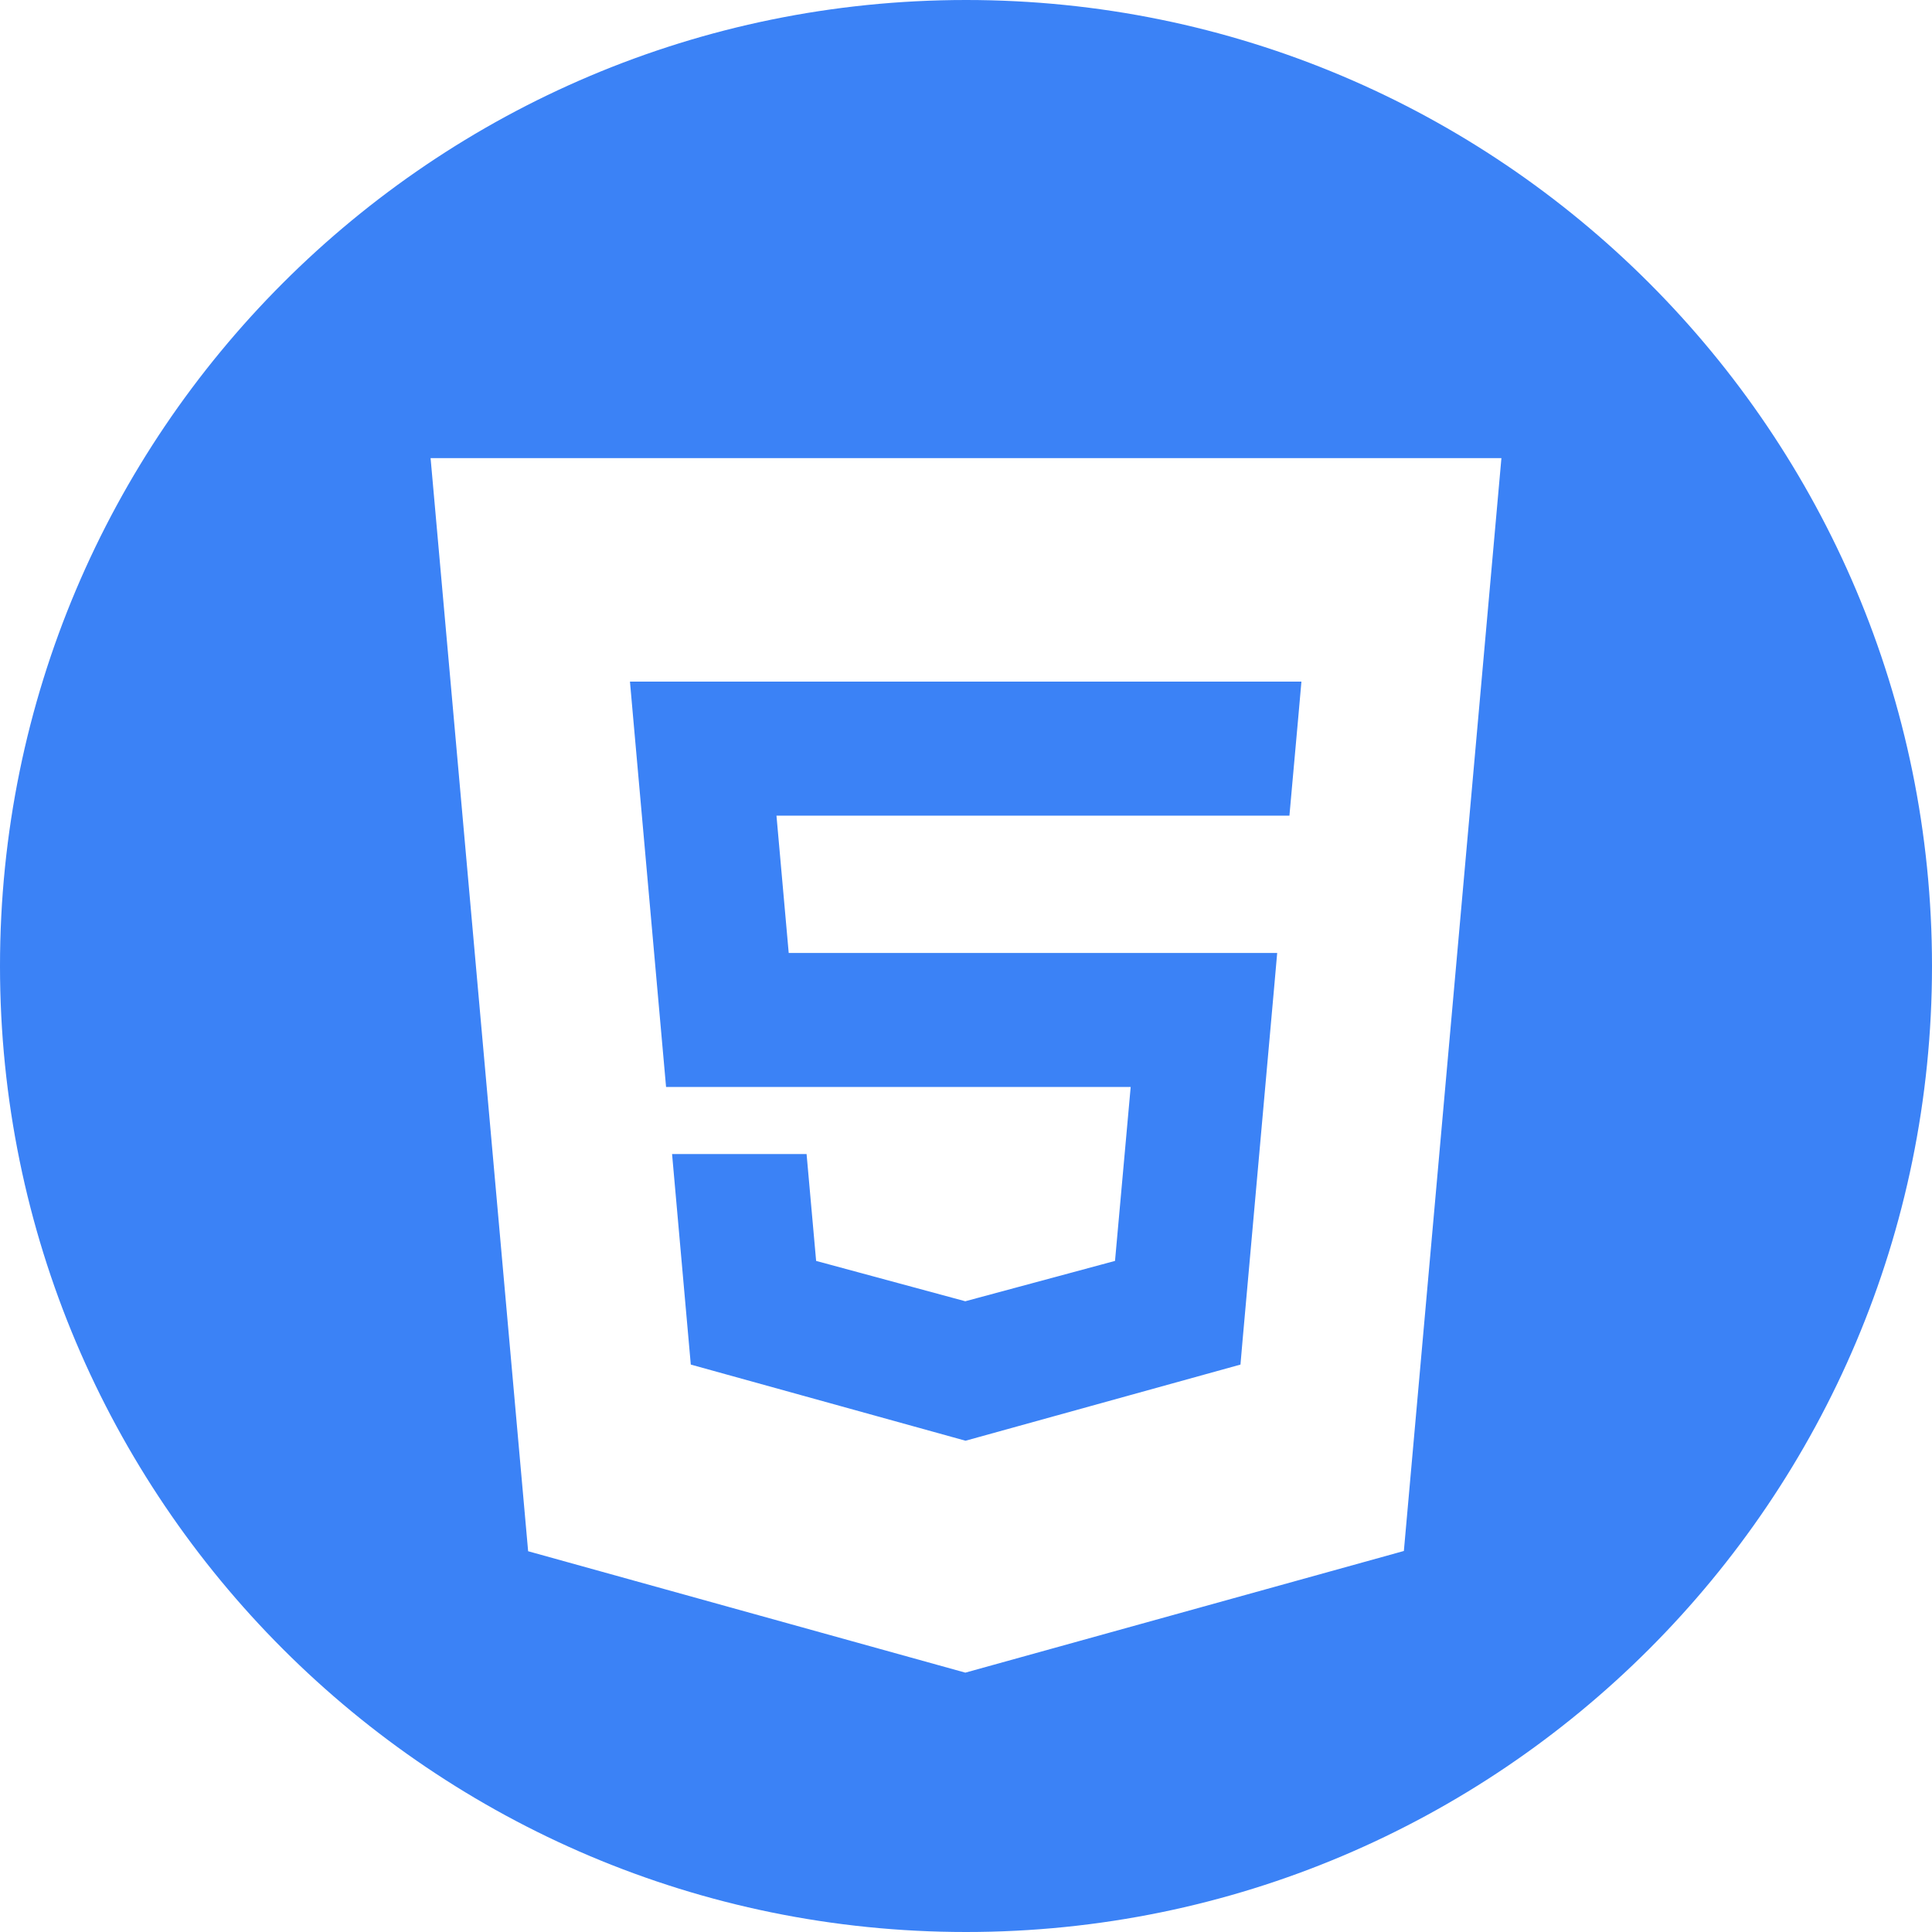
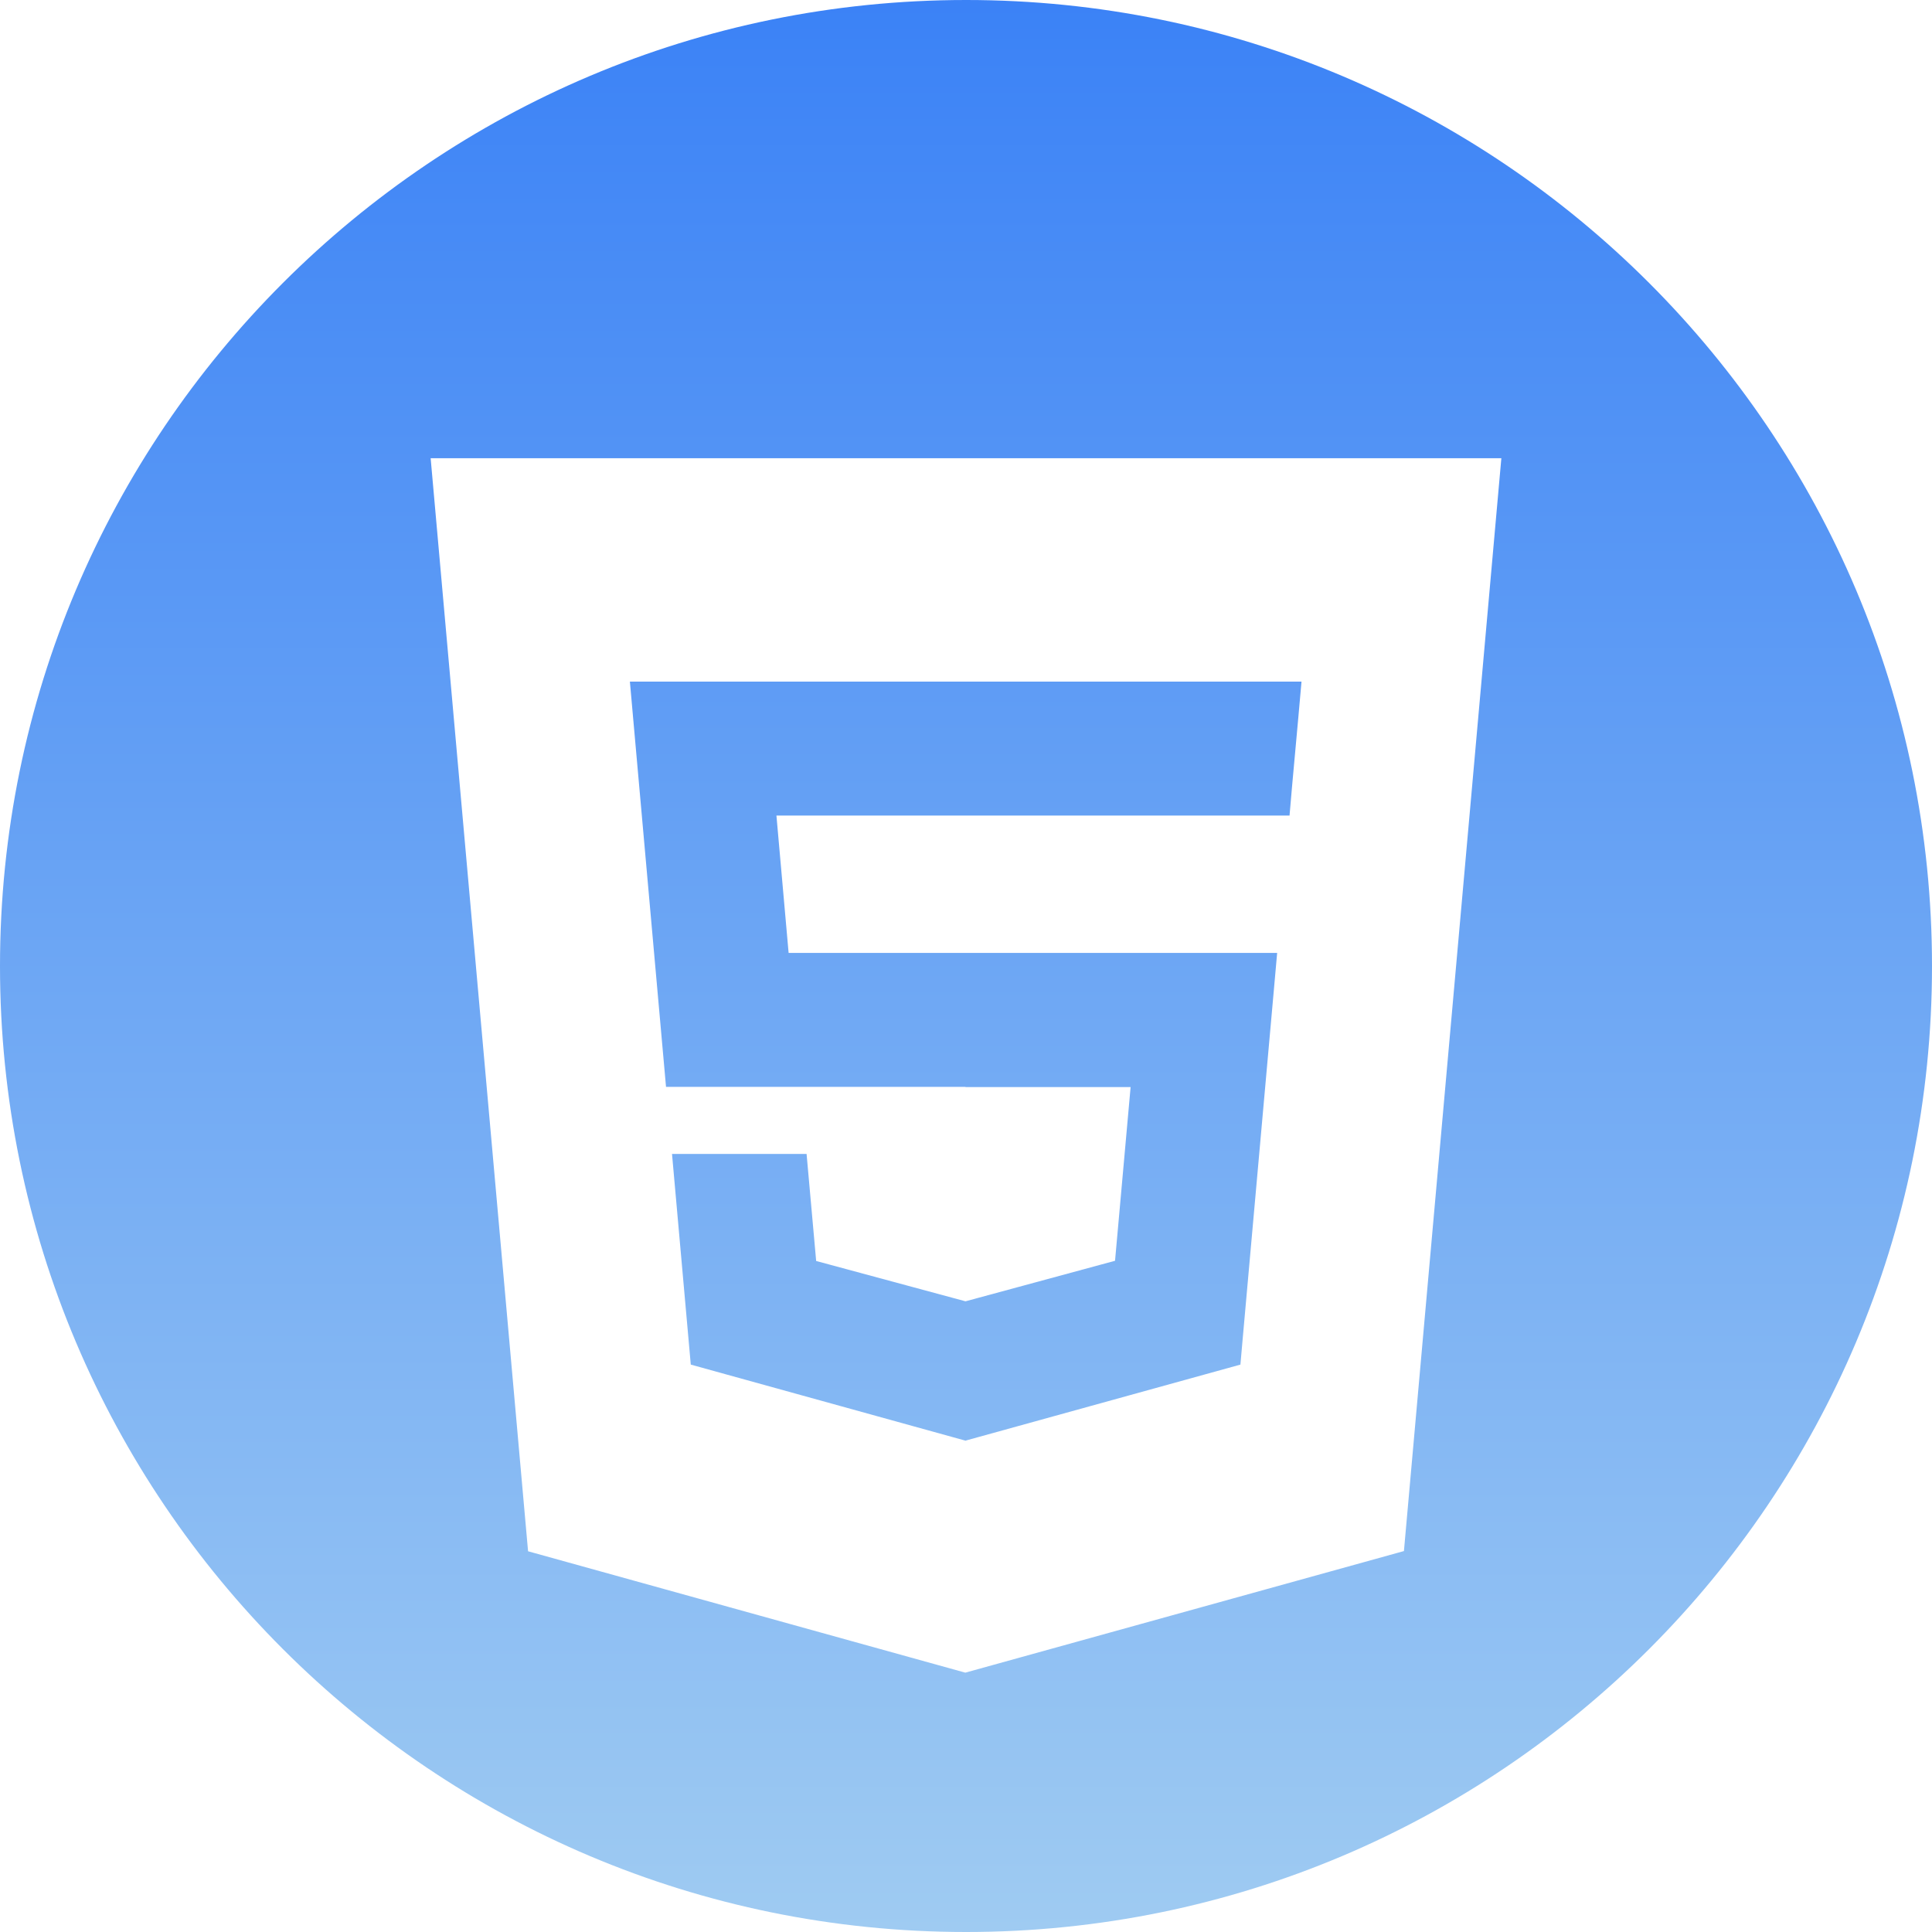
- <svg xmlns="http://www.w3.org/2000/svg" xml:space="preserve" width="413px" height="413px" version="1.1" shape-rendering="geometricPrecision" text-rendering="geometricPrecision" image-rendering="optimizeQuality" fill-rule="evenodd" clip-rule="evenodd" viewBox="0 0 157.85 157.85">
+ <svg xmlns="http://www.w3.org/2000/svg" xml:space="preserve" width="413px" height="413px" version="1.1" shape-rendering="geometricPrecision" text-rendering="geometricPrecision" image-rendering="optimizeQuality" fill-rule="evenodd" clip-rule="evenodd" viewBox="0 0 96.77 96.77">
+   <defs>
+     <linearGradient id="id0" gradientUnits="userSpaceOnUse" x1="48.39" y1="0" x2="48.39" y2="96.77">
+       <stop offset="0" stop-opacity="1" stop-color="#3B82F6" />
+       <stop offset="1" stop-opacity="1" stop-color="#9FCBF2" />
+     </linearGradient>
+   </defs>
  <g id="Camada_x0020_1">
-     <path fill="#3B82F6" d="M78.93 0c43.59,0 78.92,35.34 78.92,78.93 0,43.59 -35.33,78.92 -78.92,78.92 -43.59,0 -78.93,-35.33 -78.93,-78.92 0,-43.59 35.34,-78.93 78.93,-78.93zm-35.78 126.74l-7.97 -89.31 87.49 0 -7.97 89.29 -35.83 9.94 -35.72 -9.92 0 0zm35.74 -37.93l0.04 0 13.45 0 -1.28 14.21 -12.21 3.29 -0.01 0.01 -12.2 -3.3 -0.78 -8.73 -5.93 0 -5.06 0 1.53 17.2 22.44 6.22 0.05 -0.01 0 0 22.42 -6.21 0.16 -1.85 2.58 -28.84 0.26 -2.94 -2.95 0 -22.47 0 -0.04 0 -14.45 0 -1 -11.22 15.45 0 0.04 0 26.39 0 0.03 0 0.22 -2.46 0.5 -5.55 0.26 -2.94 -27.4 0 -0.04 0 -27.42 0 0.26 2.94 2.69 30.18 24.47 0 0 0z" />
+     <path fill="url(#id0)" d="M48.39 0c26.72,0 48.38,21.66 48.38,48.39 0,26.72 -21.66,48.38 -48.38,48.38 -26.73,0 -48.39,-21.66 -48.39,-48.38 0,-26.73 21.66,-48.39 48.39,-48.39zm-21.94 77.7l-4.88 -54.75 53.63 0 -4.88 54.74 -21.97 6.09 -21.9 -6.08 0 0zm21.91 -23.25l0.03 0 8.24 0 -0.78 8.7 -7.49 2.03 0 0 -7.48 -2.02 -0.48 -5.36 -3.63 0 -3.11 0 0.94 10.55 13.76 3.81 0.03 0 0 -0.01 13.74 -3.8 0.1 -1.14 1.58 -17.68 0.16 -1.8 -1.8 0 -13.78 0 -0.02 0 -8.87 0 -0.61 -6.88 9.48 0 0.02 0 16.17 0 0.03 0 0.13 -1.5 0.31 -3.41 0.16 -1.8 -16.8 0 -0.02 0 -16.82 0 0.16 1.8 1.65 18.5 15 0 0 0.01z" />
  </g>
</svg>
